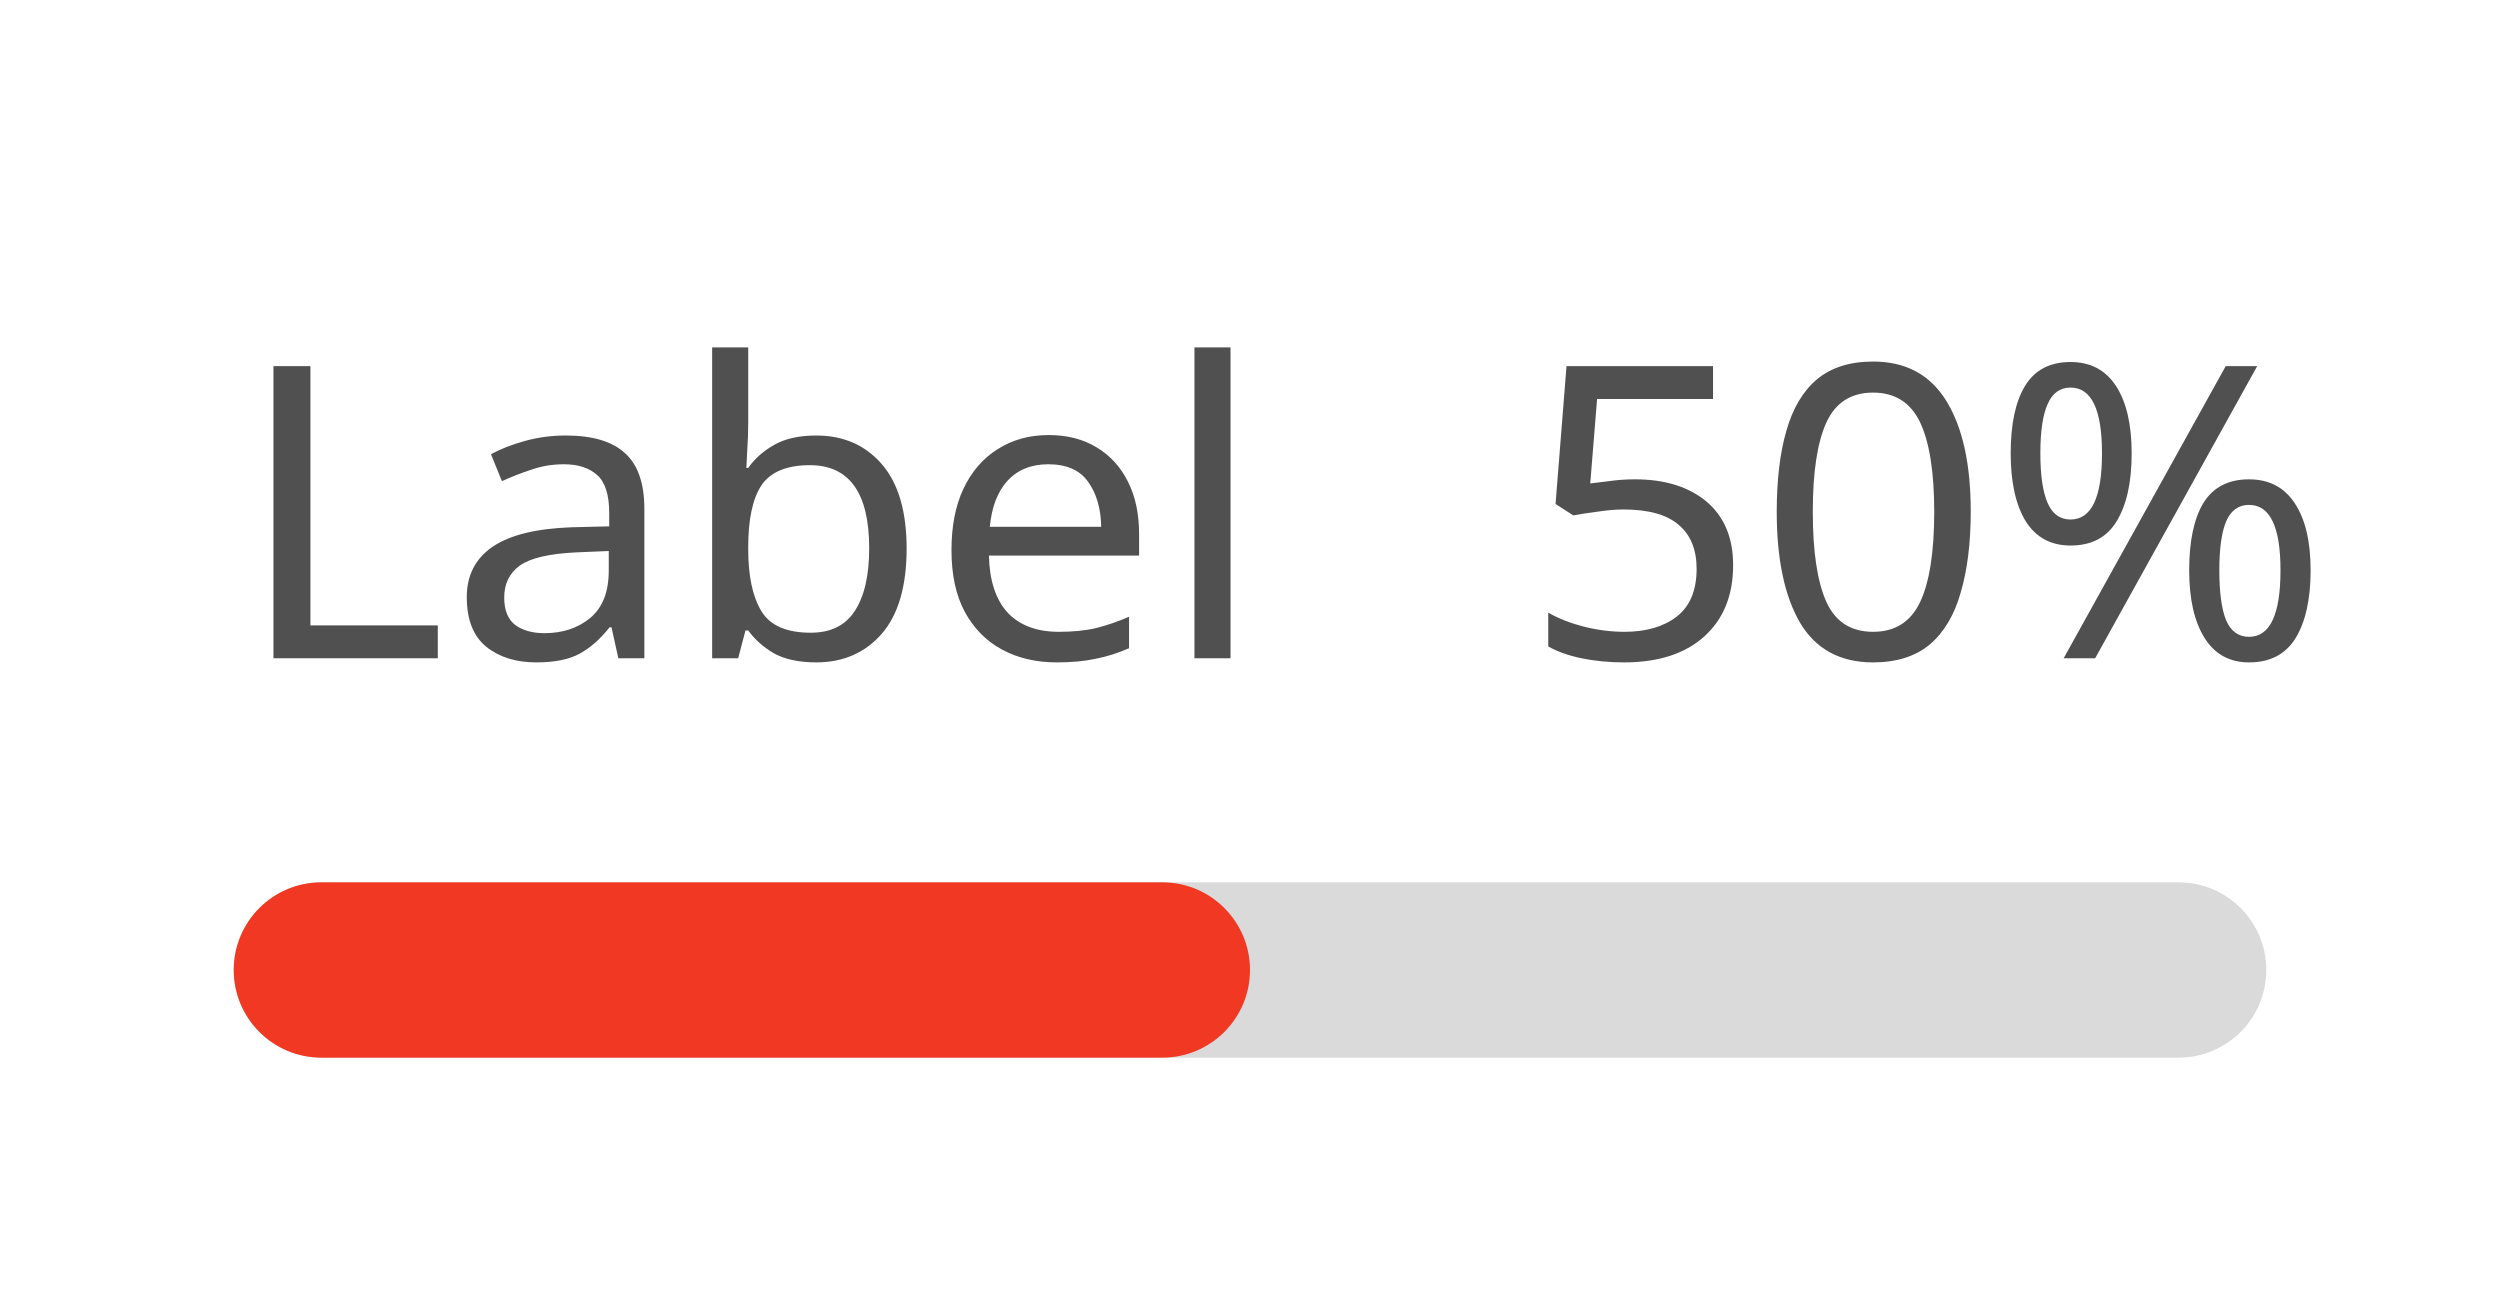
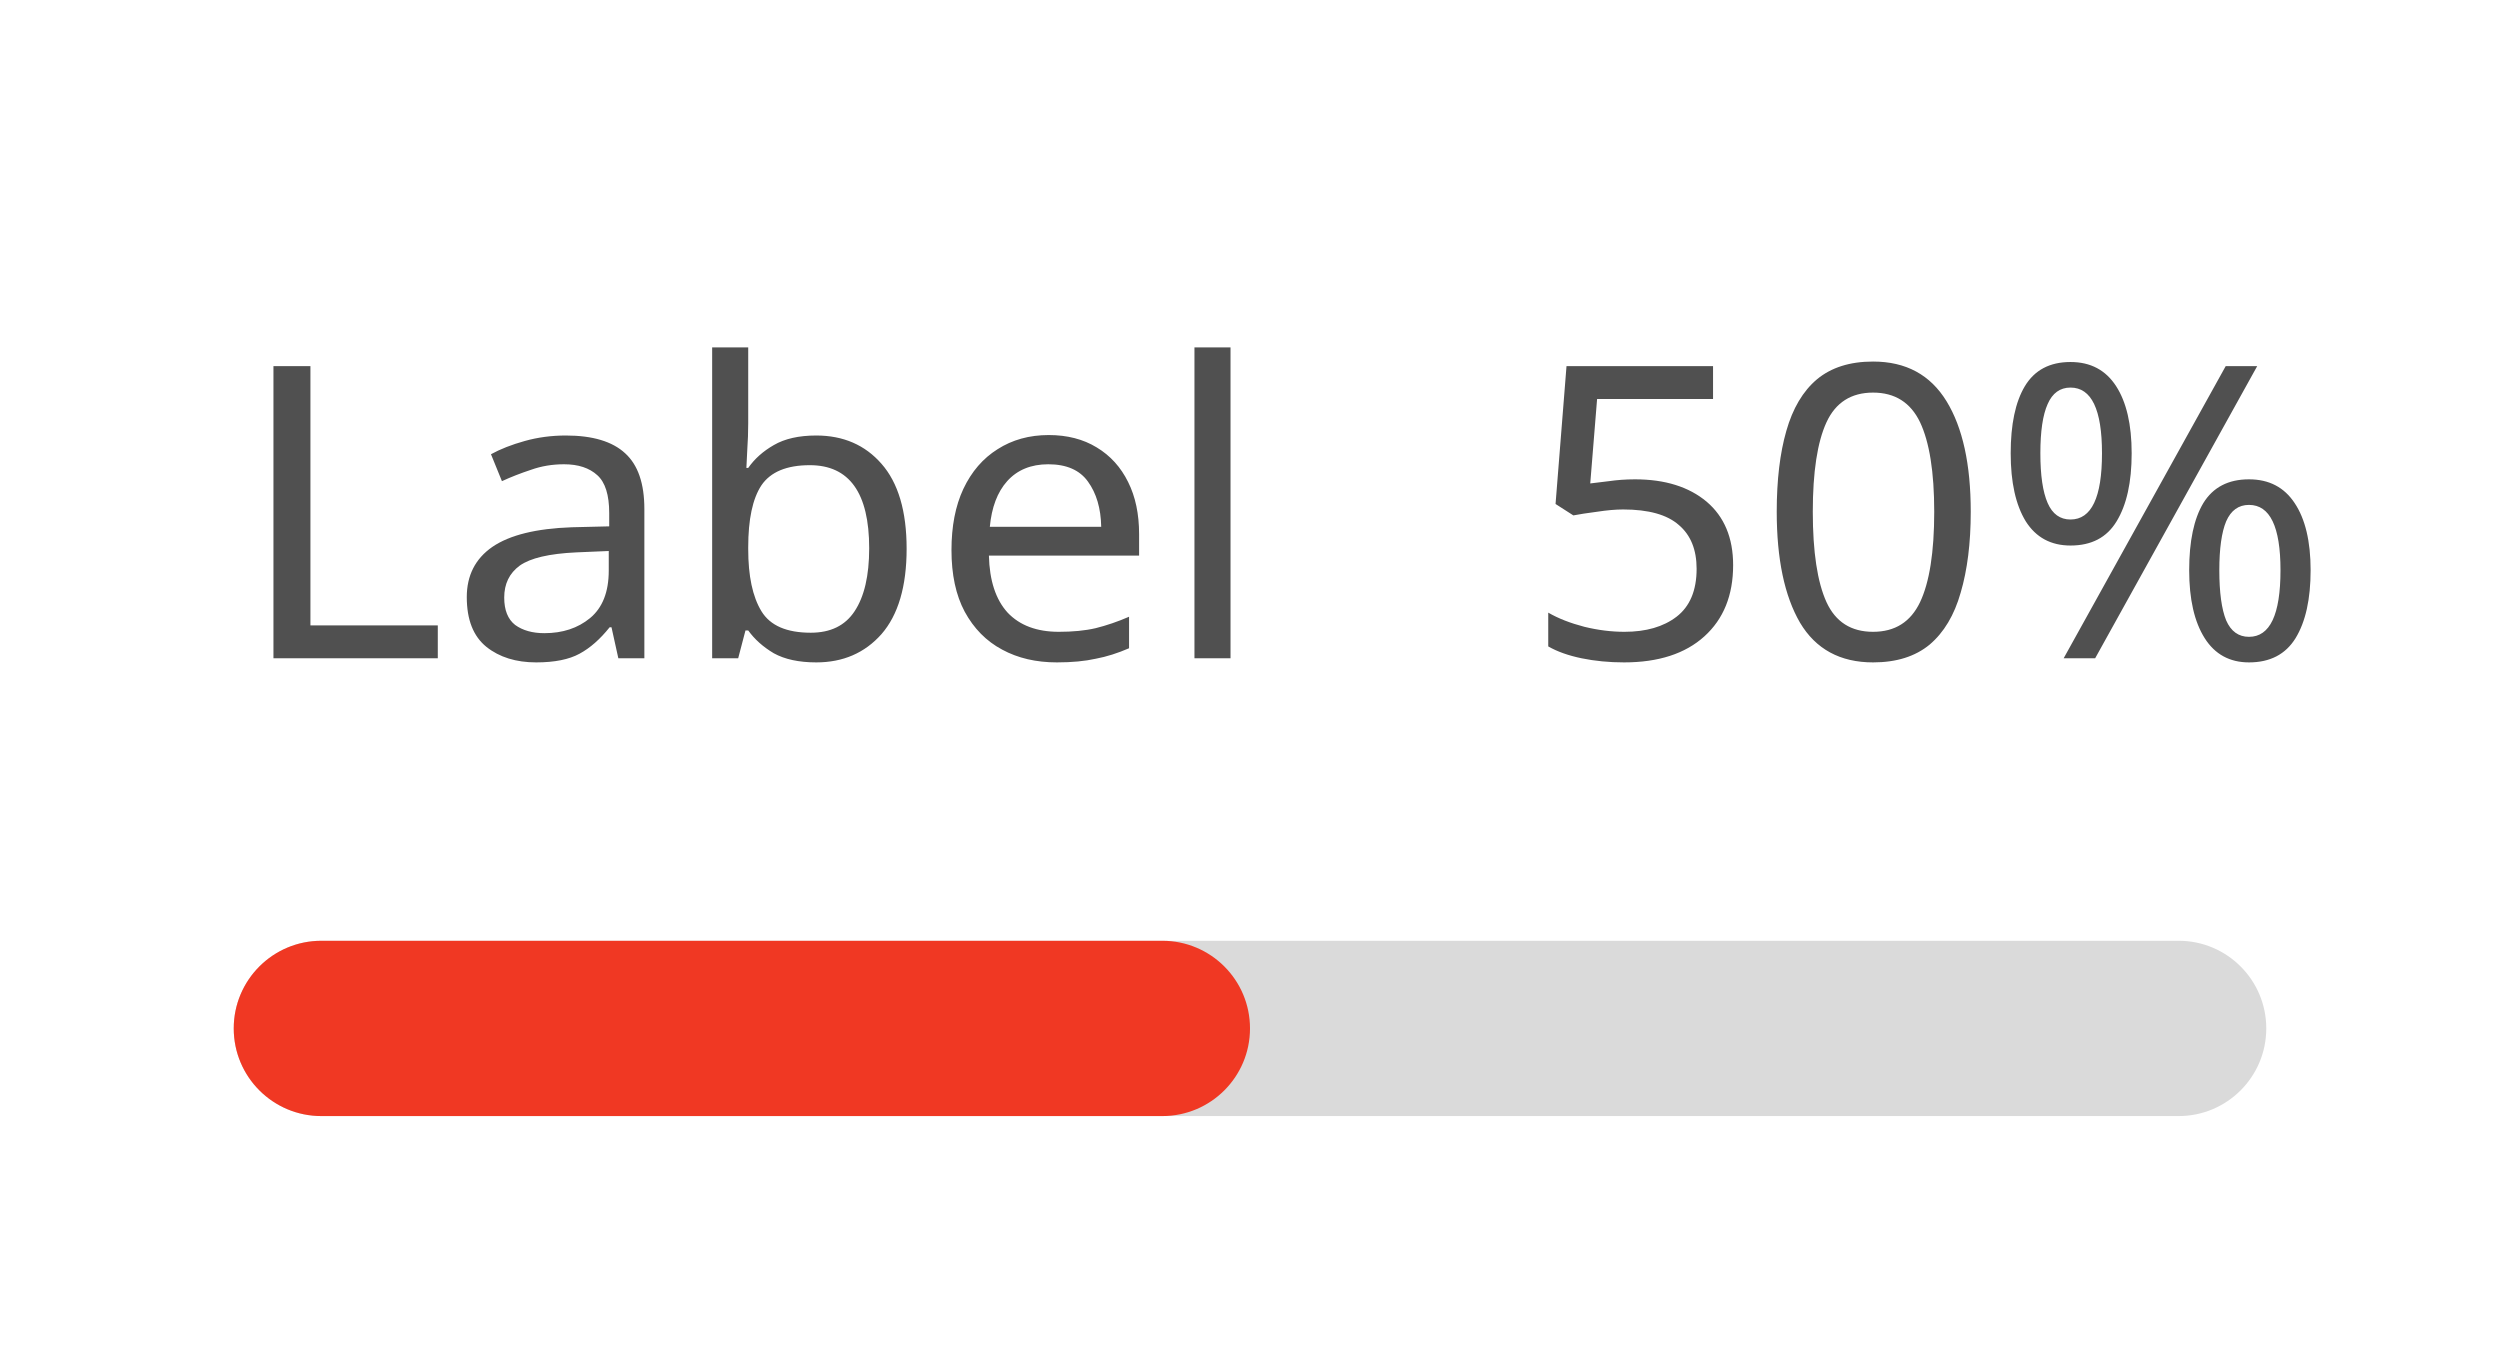
- <svg xmlns="http://www.w3.org/2000/svg" width="85.568" height="44.2" viewBox="0 0 85.568 44.2">
-   <rect data-part="container" data-tokens="minWidth=meter-minimum-width;gap=spacing-75" x="8" y="8" width="69.568" height="28.2" rx="0" fill="none" />
+ <svg xmlns="http://www.w3.org/2000/svg" width="85.568" height="46.2" viewBox="0 0 85.568 46.2">
+   <rect data-part="container" data-tokens="minWidth=meter-minimum-width;gap=base-gap-medium" x="8" y="8" width="69.568" height="30.2" rx="0" fill="none" />
  <rect data-part="header" data-tokens="gap=spacing-200" x="8" y="8" width="69.568" height="18.2" rx="0" fill="none" />
  <text data-part="label" data-tokens="color=neutral-subdued-content-color-default;fontSize=font-size-100;fontWeight=regular-font-weight;lineHeight=line-height-100" x="8" y="17.1" font-family="'Adobe Clean Spectrum VF', adobe-clean-spectrum-vf, 'Adobe Clean', 'Source Sans 3', sans-serif" font-size="14" font-weight="400" dominant-baseline="central" fill="rgb(80, 80, 80)">Label</text>
  <text data-part="value" data-tokens="color=neutral-subdued-content-color-default;fontSize=font-size-100;fontWeight=regular-font-weight;lineHeight=line-height-100" x="52.116" y="17.1" font-family="'Adobe Clean Spectrum VF', adobe-clean-spectrum-vf, 'Adobe Clean', 'Source Sans 3', sans-serif" font-size="14" font-weight="400" dominant-baseline="central" fill="rgb(80, 80, 80)">50%</text>
-   <rect data-part="track" data-tokens="height=meter-thickness-medium;cornerRadius=corner-radius-full;fill=track-color" x="8" y="30.2" width="69.568" height="6" rx="3" fill="rgb(218, 218, 218)" />
-   <rect data-part="fill" data-tokens="fill=negative-visual-color;cornerRadius=corner-radius-full" x="8" y="30.2" width="34.784" height="6" rx="3" fill="rgb(240, 56, 35)" />
+   <rect data-part="track" data-tokens="height=meter-thickness-medium;cornerRadius=corner-radius-full;fill=track-color" x="8" y="32.2" width="69.568" height="6" rx="3" fill="rgb(218, 218, 218)" />
+   <rect data-part="fill" data-tokens="fill=negative-visual-color;cornerRadius=corner-radius-full" x="8" y="32.2" width="34.784" height="6" rx="3" fill="rgb(240, 56, 35)" />
</svg>
